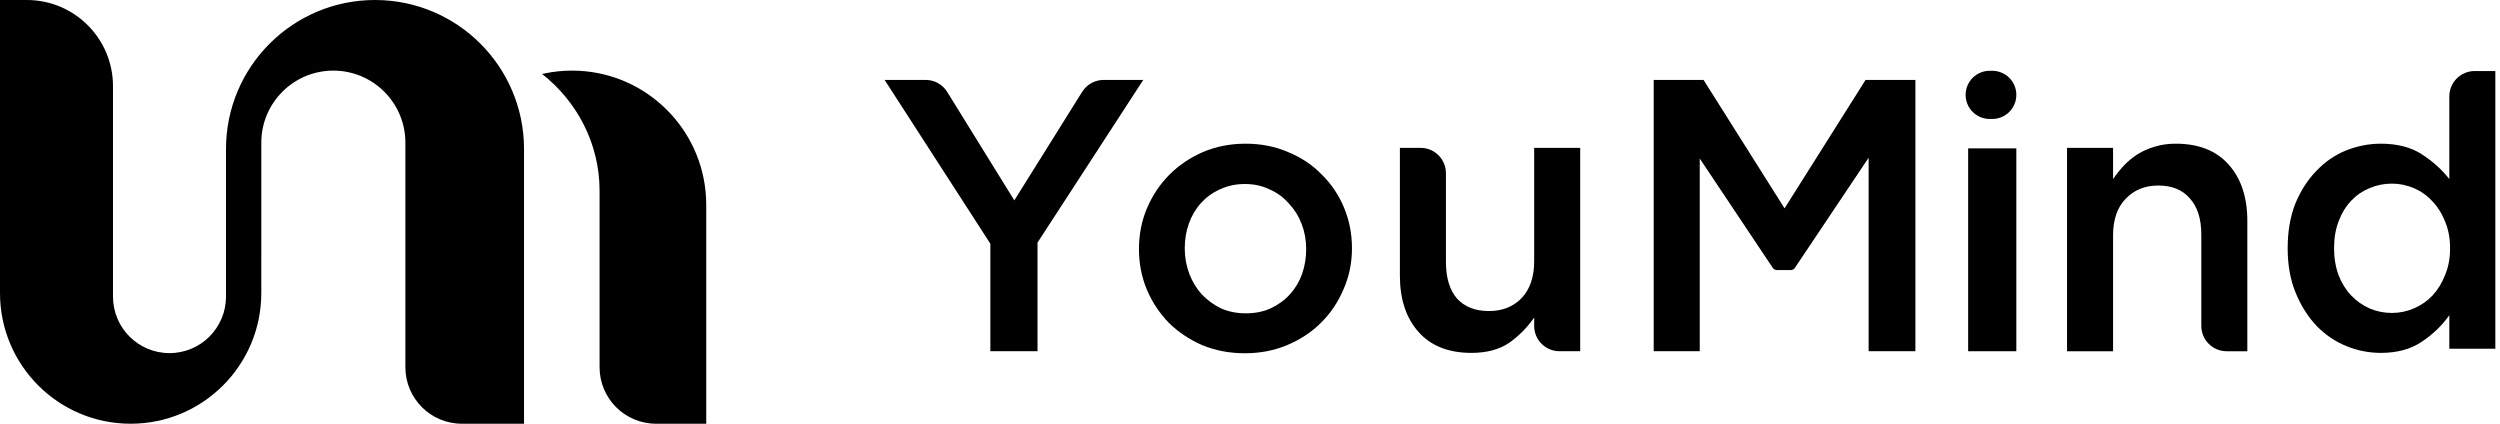
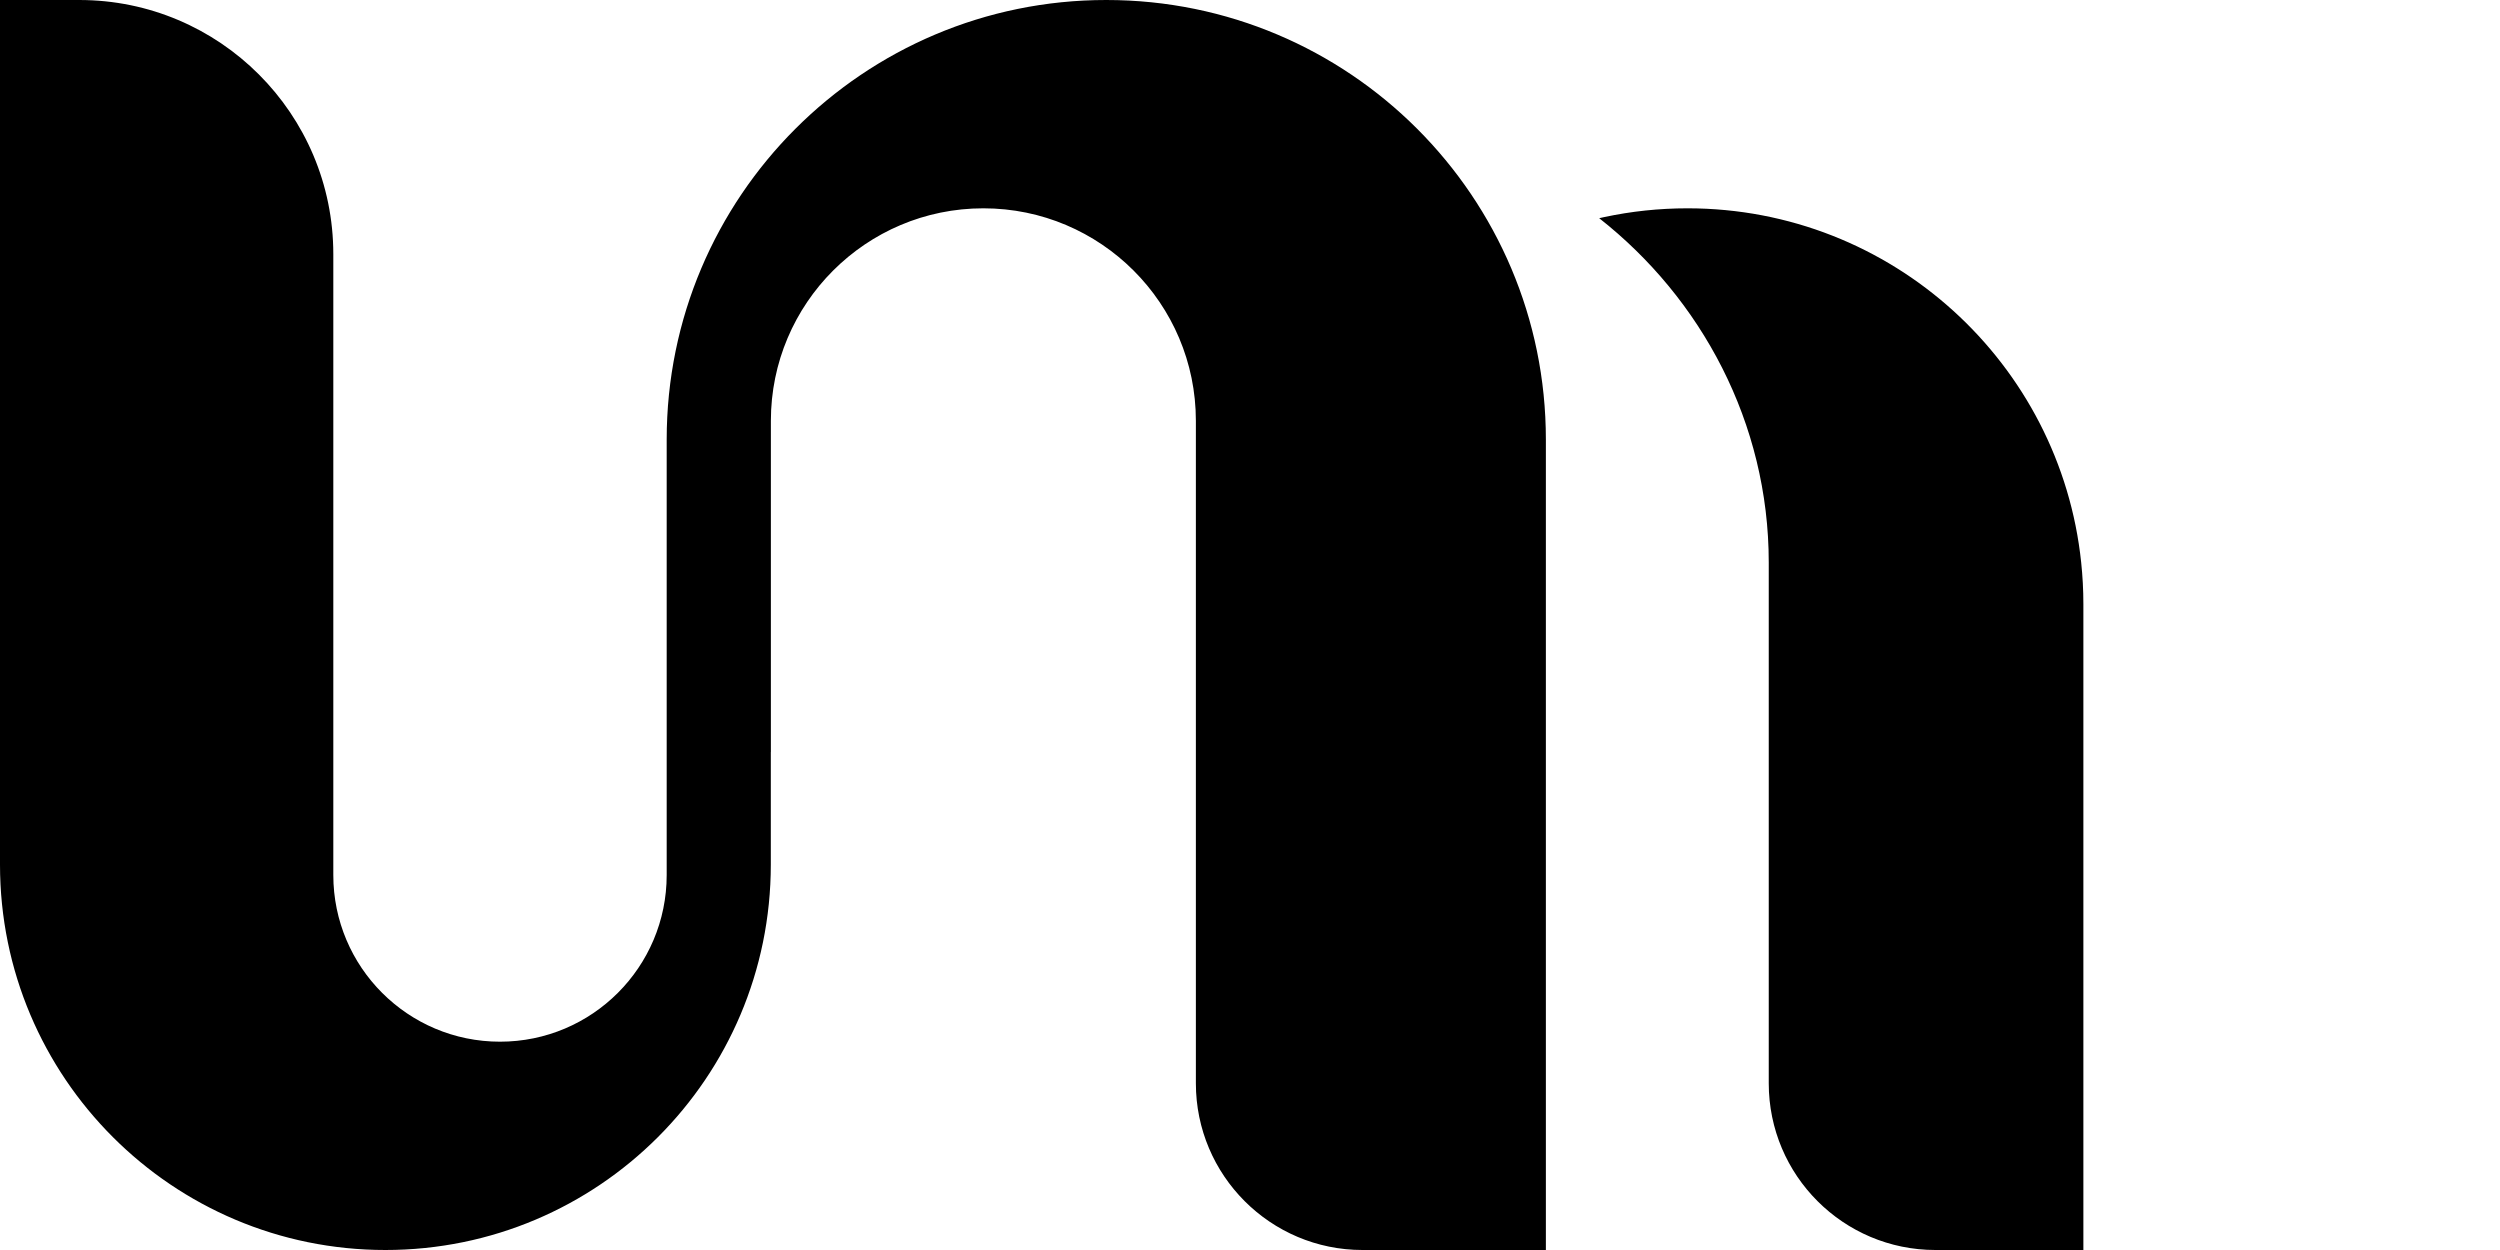
- <svg xmlns="http://www.w3.org/2000/svg" width="118" height="20" viewBox="0 0 118 20" fill="none">
-   <path d="M117.78 16.459H115.608V14.879C115.261 15.37 114.824 15.788 114.297 16.136C113.783 16.483 113.142 16.656 112.376 16.656C111.814 16.656 111.269 16.549 110.743 16.333C110.216 16.118 109.749 15.8 109.342 15.382C108.935 14.951 108.606 14.43 108.355 13.82C108.103 13.209 107.978 12.509 107.978 11.719C107.978 10.929 108.097 10.229 108.337 9.618C108.588 9.008 108.917 8.493 109.324 8.075C109.731 7.644 110.198 7.32 110.725 7.105C111.263 6.89 111.814 6.782 112.376 6.782C113.154 6.782 113.801 6.949 114.315 7.285C114.83 7.62 115.261 8.009 115.608 8.452V4.55C115.608 3.889 116.144 3.353 116.805 3.353H117.78V16.459ZM115.644 11.719C115.644 11.252 115.566 10.833 115.41 10.462C115.267 10.091 115.069 9.774 114.818 9.511C114.567 9.235 114.273 9.026 113.938 8.882C113.603 8.739 113.256 8.667 112.897 8.667C112.526 8.667 112.173 8.739 111.838 8.882C111.515 9.014 111.227 9.212 110.976 9.475C110.725 9.738 110.527 10.061 110.384 10.444C110.24 10.815 110.168 11.24 110.168 11.719C110.168 12.186 110.24 12.611 110.384 12.994C110.527 13.365 110.725 13.682 110.976 13.945C111.227 14.209 111.515 14.412 111.838 14.556C112.173 14.699 112.526 14.771 112.897 14.771C113.256 14.771 113.603 14.699 113.938 14.556C114.273 14.412 114.567 14.209 114.818 13.945C115.069 13.67 115.267 13.347 115.41 12.976C115.566 12.605 115.644 12.186 115.644 11.719Z" fill="currentColor" />
-   <path d="M99.737 11.109V16.579H97.564V6.98H99.737V8.452C99.892 8.224 100.06 8.015 100.239 7.824C100.431 7.62 100.646 7.441 100.886 7.285C101.137 7.129 101.406 7.01 101.694 6.926C101.993 6.83 102.328 6.782 102.699 6.782C103.776 6.782 104.608 7.111 105.195 7.77C105.781 8.428 106.074 9.314 106.074 10.427V16.579H105.099C104.438 16.579 103.902 16.043 103.902 15.382V11.073C103.902 10.331 103.722 9.762 103.363 9.367C103.016 8.961 102.52 8.757 101.873 8.757C101.239 8.757 100.724 8.967 100.329 9.385C99.934 9.792 99.737 10.367 99.737 11.109Z" fill="currentColor" />
-   <path d="M95.171 16.578H92.897V7.003H95.171V16.578Z" fill="currentColor" />
-   <path d="M84.52 12.748C84.6 12.748 84.675 12.709 84.719 12.642L88.199 7.446V16.578H90.407V3.772H88.055L84.231 9.834L80.407 3.772H78.055V16.578H80.228V7.482L83.673 12.642C83.717 12.708 83.792 12.748 83.872 12.748H84.52Z" fill="currentColor" />
-   <path d="M93.914 5.615H94.034C94.662 5.615 95.171 5.106 95.171 4.478C95.171 3.85 94.662 3.341 94.034 3.341H93.914C93.286 3.341 92.777 3.85 92.777 4.478C92.777 5.106 93.286 5.615 93.914 5.615Z" fill="currentColor" />
-   <path d="M72.413 12.329V6.979H74.585V16.578H73.61C72.949 16.578 72.413 16.043 72.413 15.382V14.986C72.102 15.441 71.713 15.836 71.246 16.172C70.779 16.495 70.18 16.656 69.45 16.656C68.373 16.656 67.541 16.327 66.955 15.669C66.368 15.011 66.075 14.125 66.075 13.012V6.979H67.051C67.712 6.979 68.248 7.515 68.248 8.176V12.365C68.248 13.107 68.421 13.682 68.768 14.089C69.127 14.484 69.63 14.681 70.276 14.681C70.911 14.681 71.425 14.478 71.82 14.071C72.215 13.652 72.413 13.072 72.413 12.329Z" fill="currentColor" />
-   <path d="M63.813 11.719C63.813 12.402 63.682 13.042 63.42 13.64C63.17 14.239 62.819 14.765 62.366 15.22C61.926 15.663 61.396 16.016 60.777 16.279C60.158 16.543 59.485 16.674 58.759 16.674C58.045 16.674 57.378 16.549 56.759 16.297C56.152 16.034 55.622 15.681 55.169 15.238C54.729 14.783 54.384 14.263 54.134 13.676C53.884 13.078 53.759 12.438 53.759 11.755C53.759 11.073 53.884 10.433 54.134 9.834C54.396 9.224 54.747 8.697 55.187 8.254C55.64 7.8 56.17 7.441 56.777 7.177C57.396 6.914 58.068 6.782 58.795 6.782C59.521 6.782 60.188 6.914 60.795 7.177C61.414 7.429 61.944 7.782 62.384 8.236C62.836 8.679 63.188 9.2 63.438 9.798C63.688 10.397 63.813 11.037 63.813 11.719ZM61.652 11.755C61.652 11.336 61.58 10.941 61.438 10.57C61.295 10.199 61.092 9.876 60.83 9.601C60.58 9.314 60.277 9.092 59.92 8.937C59.574 8.769 59.188 8.685 58.759 8.685C58.33 8.685 57.938 8.769 57.58 8.937C57.235 9.092 56.937 9.308 56.687 9.583C56.437 9.858 56.247 10.181 56.116 10.552C55.985 10.912 55.92 11.3 55.92 11.719C55.92 12.138 55.991 12.539 56.134 12.922C56.277 13.293 56.473 13.617 56.723 13.892C56.985 14.167 57.289 14.388 57.634 14.556C57.991 14.712 58.378 14.789 58.795 14.789C59.235 14.789 59.628 14.712 59.973 14.556C60.33 14.388 60.634 14.167 60.884 13.892C61.134 13.617 61.325 13.299 61.455 12.94C61.586 12.569 61.652 12.174 61.652 11.755Z" fill="currentColor" />
-   <path d="M48.971 11.45V16.578H46.745V11.504L41.754 3.772H43.69C44.105 3.772 44.49 3.986 44.708 4.339L47.876 9.457L51.079 4.334C51.298 3.984 51.681 3.772 52.094 3.772H53.962L48.971 11.45Z" fill="currentColor" />
+ <svg xmlns="http://www.w3.org/2000/svg" viewBox="0 0 40 20" fill="none">
  <path fill-rule="evenodd" clip-rule="evenodd" d="M5.333 4.067C5.333 1.821 3.513 0 1.267 0H0V13.833C0 17.239 2.761 20 6.167 20C9.572 20 12.333 17.239 12.333 13.833V12.033H12.334V6.733C12.334 4.856 13.856 3.333 15.734 3.333C17.611 3.333 19.134 4.856 19.134 6.733V17.333C19.134 18.806 20.328 20 21.8 20H24.734V7.033C24.734 3.149 21.585 0 17.7 0C13.816 0 10.667 3.149 10.667 7.033V8.017H10.667V14C10.667 15.473 9.473 16.667 8 16.667C6.527 16.667 5.333 15.473 5.333 14V4.067ZM25.587 3.491C27.219 4.773 28.3 6.764 28.3 9V17.333C28.3 18.806 29.494 20 30.967 20H33.334V9.666C33.334 9.441 33.322 9.219 33.299 9C32.966 5.815 30.273 3.333 27 3.333C26.544 3.333 26.098 3.381 25.669 3.473C25.641 3.479 25.614 3.485 25.587 3.491Z" fill="currentColor" />
</svg>
